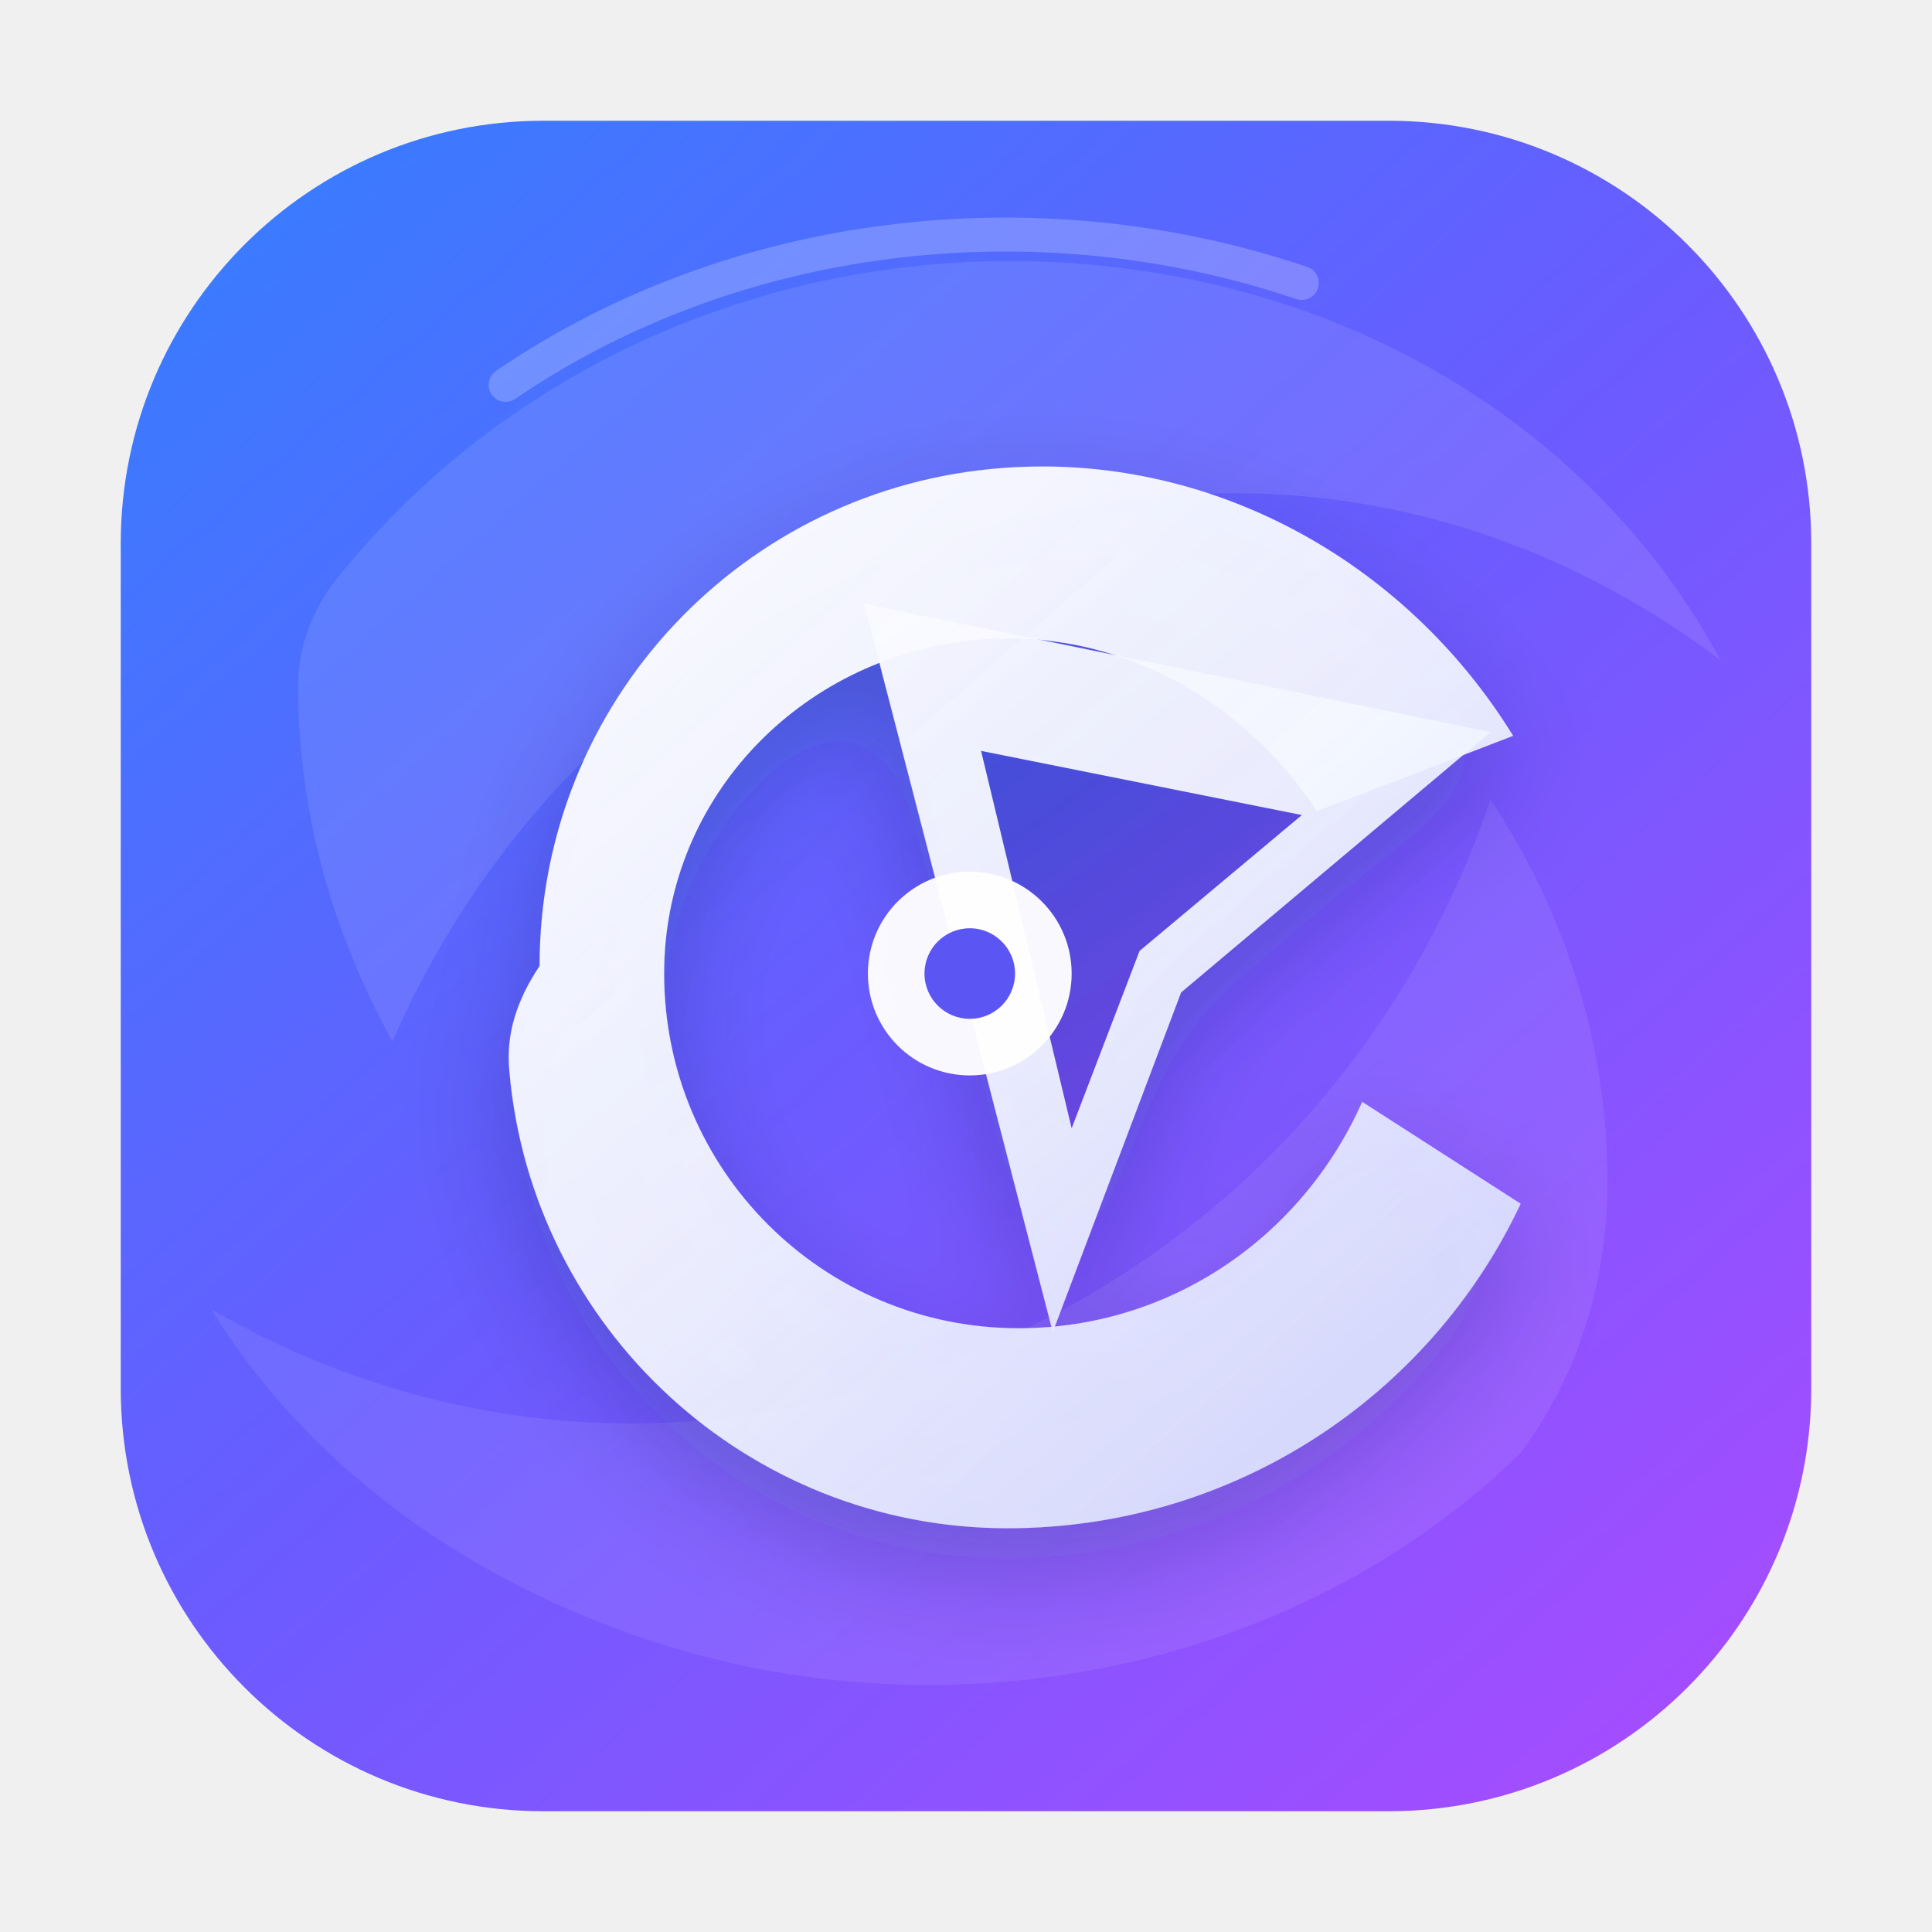
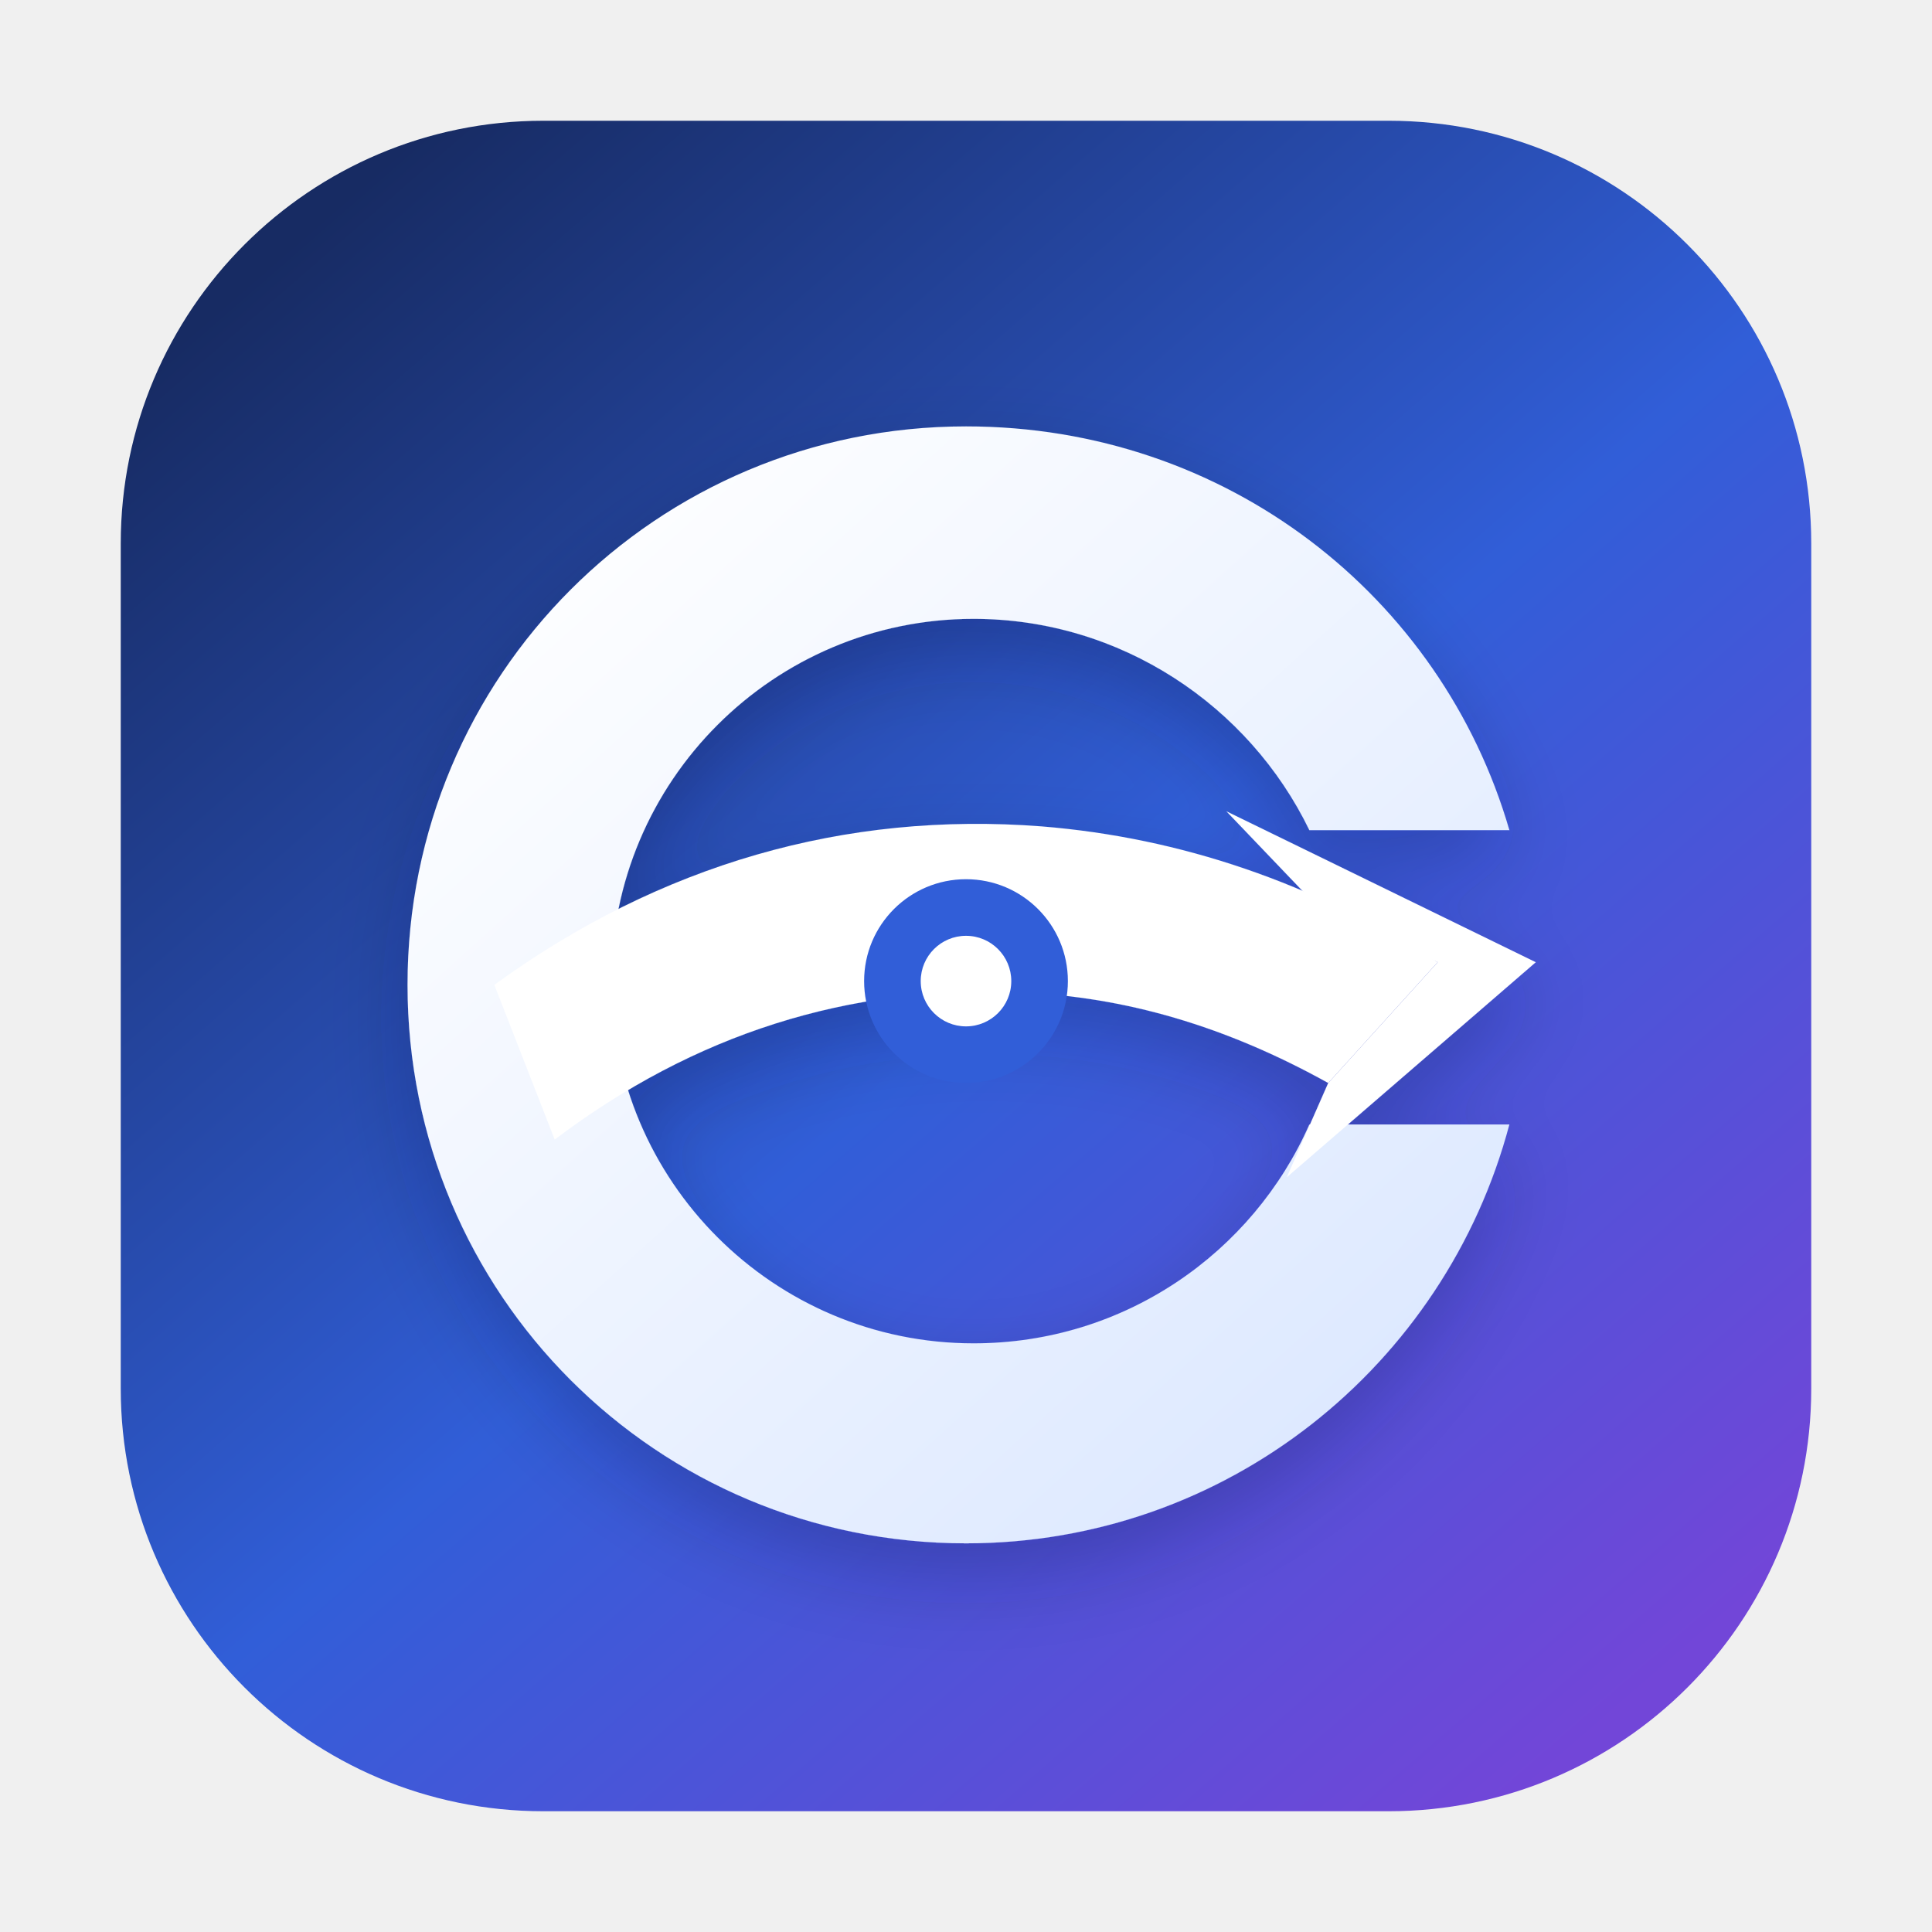
<svg xmlns="http://www.w3.org/2000/svg" viewBox="0 0 1024 1024" role="img" aria-labelledby="title desc">
  <defs>
-     <linearGradient id="foundation" x1="144" y1="96" x2="872" y2="920" gradientUnits="userSpaceOnUse">
-       <stop offset="0" stop-color="#3A7BFF" />
-       <stop offset="0.48" stop-color="#695CFF" />
-       <stop offset="1" stop-color="#A34DFF" />
+     <linearGradient id="foundation" x1="170" y1="116" x2="858" y2="908" gradientUnits="userSpaceOnUse">
+       <stop offset="0" stop-color="#172B63" />
+       <stop offset="0.52" stop-color="#315ED8" />
+       <stop offset="1" stop-color="#7246D8" />
    </linearGradient>
-     <linearGradient id="ribbon" x1="286" y1="238" x2="760" y2="782" gradientUnits="userSpaceOnUse">
-       <stop offset="0" stop-color="#FFFFFF" stop-opacity="0.98" />
-       <stop offset="0.55" stop-color="#F4F7FF" stop-opacity="0.92" />
-       <stop offset="1" stop-color="#DCE6FF" stop-opacity="0.86" />
+     <linearGradient id="portal" x1="284" y1="250" x2="744" y2="760" gradientUnits="userSpaceOnUse">
+       <stop offset="0" stop-color="#FFFFFF" />
+       <stop offset="1" stop-color="#DCE8FF" />
    </linearGradient>
-     <linearGradient id="inner" x1="402" y1="350" x2="638" y2="674" gradientUnits="userSpaceOnUse">
-       <stop offset="0" stop-color="#2E55D4" />
-       <stop offset="1" stop-color="#7B3FE4" />
-     </linearGradient>
-     <filter id="softShadow" x="-20%" y="-20%" width="140%" height="140%">
-       <feDropShadow dx="0" dy="22" stdDeviation="28" flood-color="#17204A" flood-opacity="0.24" />
+     <filter id="depth" x="-20%" y="-20%" width="140%" height="140%">
+       <feDropShadow dx="0" dy="18" stdDeviation="22" flood-color="#08183D" flood-opacity="0.22" />
    </filter>
  </defs>
  <rect x="64" y="64" width="896" height="896" rx="224" fill="url(#foundation)" />
-   <path d="M184 300C294 168 472 112 640 150C760 177 858 250 912 350C822 282 716 252 608 264C420 284 276 396 208 552C176 494 158 430 158 364C158 342 166 320 184 300Z" fill="#FFFFFF" opacity="0.10" />
-   <path d="M806 770C690 884 504 924 340 868C240 834 160 772 112 694C202 746 306 766 408 748C598 714 734 588 790 424C830 484 852 554 852 626C852 680 836 730 806 770Z" fill="#FFFFFF" opacity="0.08" />
-   <g filter="url(#softShadow)">
-     <path d="M286 512C286 372 394 258 532 248C640 240 744 296 802 390L698 430C656 366 584 330 510 340C420 352 352 426 352 516C352 620 436 704 540 704C620 704 690 656 722 584L806 638C758 740 654 810 534 810C396 810 282 704 270 568C268 548 274 530 286 512Z" fill="url(#ribbon)" />
-     <path d="M458 320L790 388L626 526L558 706L458 320Z" fill="url(#ribbon)" />
-     <path d="M520 398L690 432L604 504L568 598L520 398Z" fill="url(#inner)" />
+   <g filter="url(#depth)">
+     <path d="M512 226C348 226 216 358 216 522C216 686 348 818 512 818C650 818 766 724 800 596H694C664 664 596 712 516 712C410 712 324 626 324 520C324 414 410 328 516 328C594 328 662 374 694 440H800C764 316 650 226 512 226Z" fill="url(#portal)" />
+     <path d="M262 522C350 458 448 430 552 438C626 444 696 468 762 510L704 574C650 544 596 528 540 526C450 522 368 548 294 604L262 522Z" fill="#FFFFFF" />
+     <path d="M650 430L814 510L682 624L704 574L762 510L694 476L650 430Z" fill="#FFFFFF" />
  </g>
-   <circle cx="514" cy="516" r="54" fill="#FFFFFF" opacity="0.96" />
-   <circle cx="514" cy="516" r="24" fill="#5B55F4" />
-   <path d="M268 204C388 122 548 102 690 150" fill="none" stroke="#FFFFFF" stroke-opacity="0.22" stroke-width="18" stroke-linecap="round" />
+   <circle cx="512" cy="520" r="54" fill="#315ED8" />
+   <circle cx="512" cy="520" r="24" fill="#FFFFFF" />
</svg>
